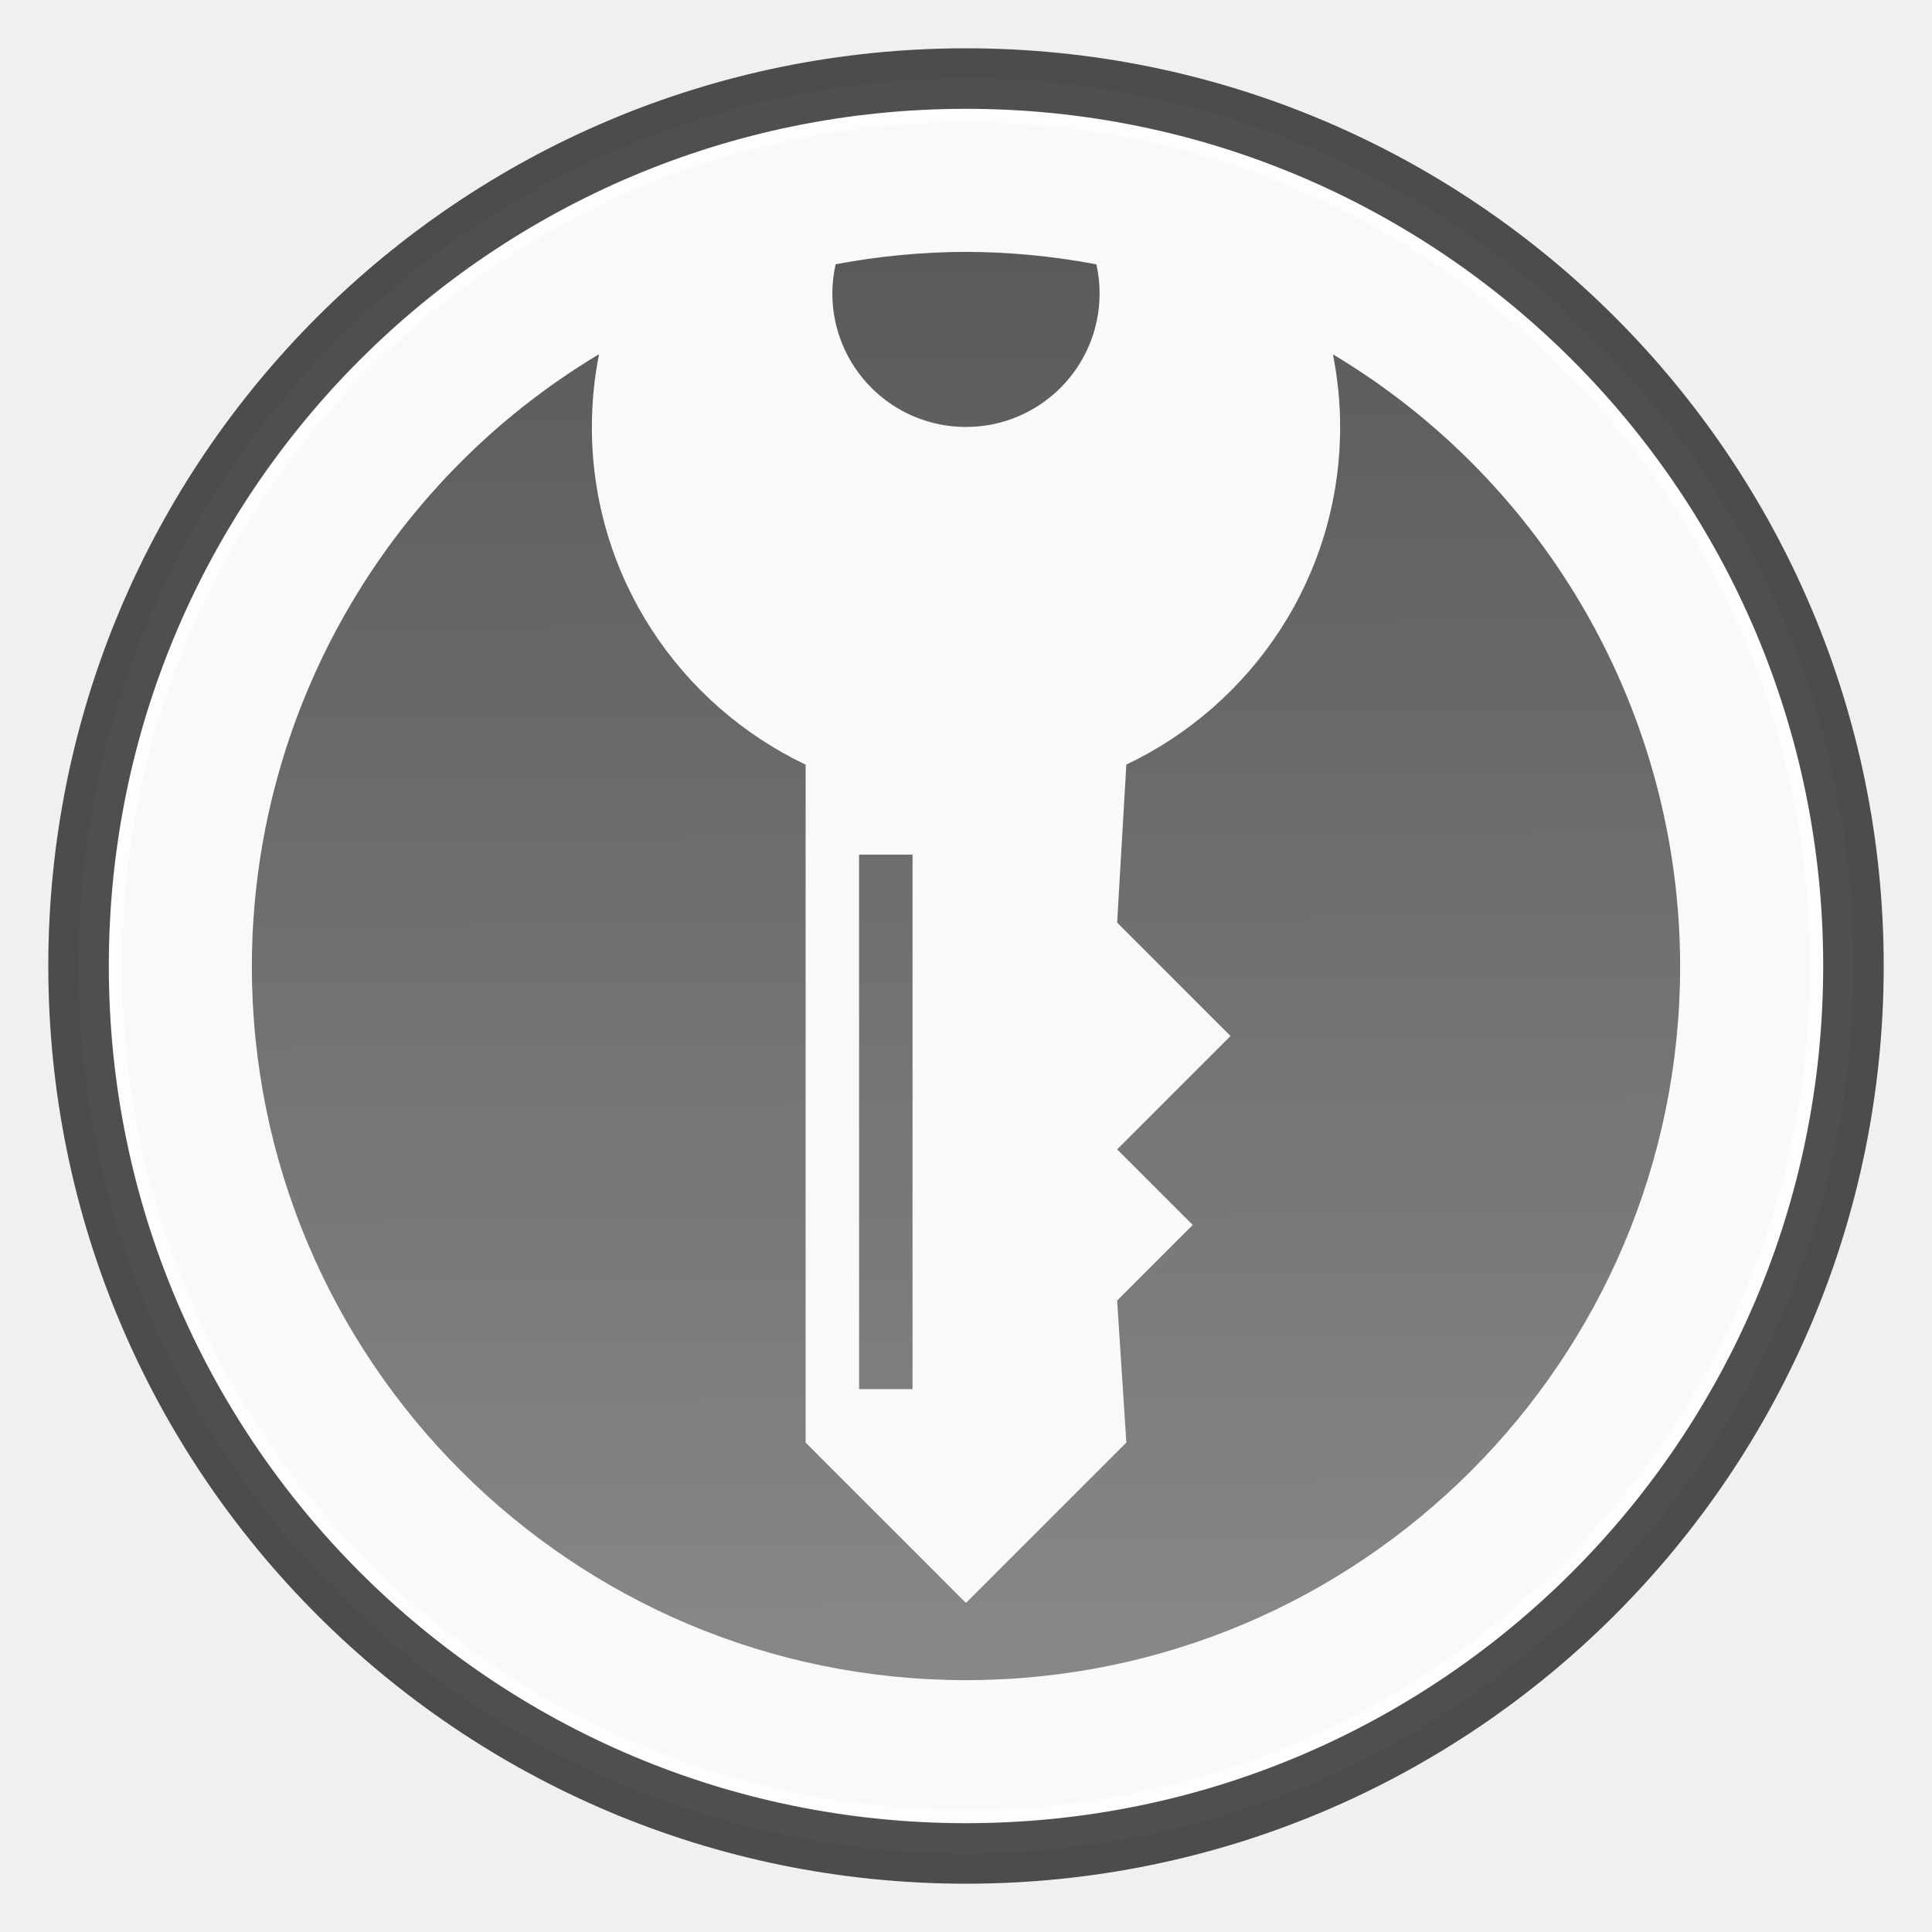
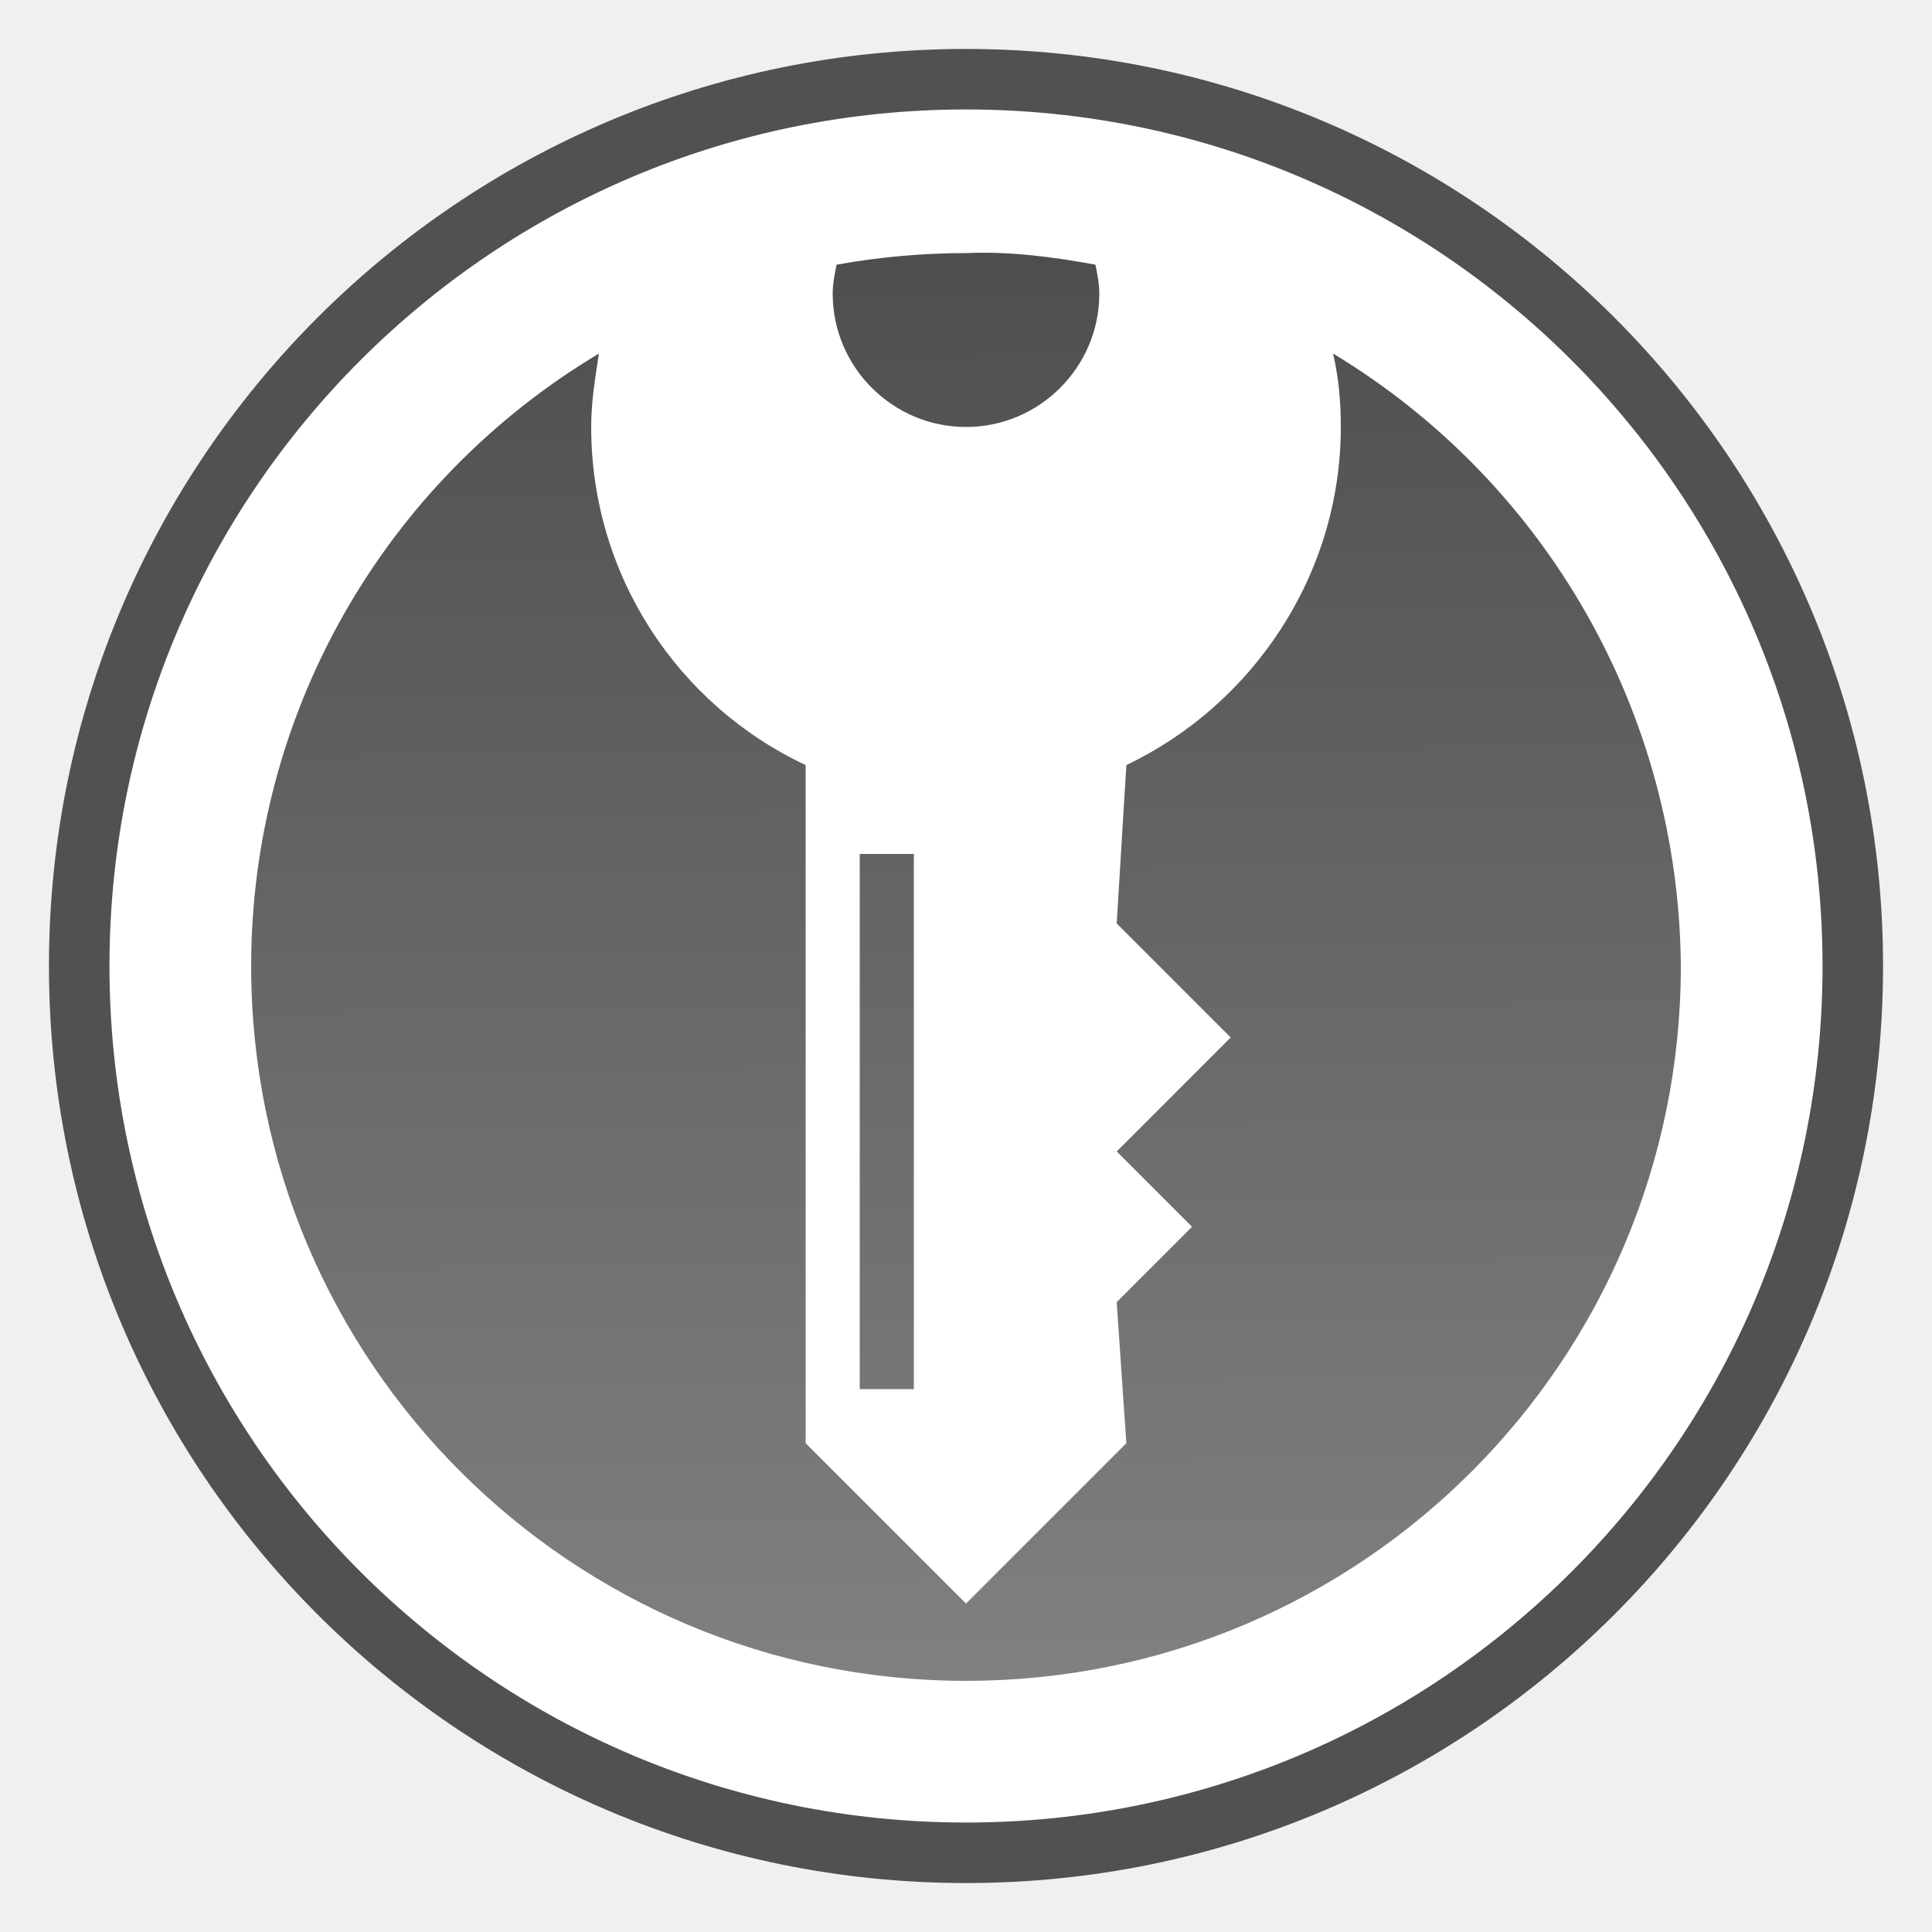
- <svg xmlns="http://www.w3.org/2000/svg" xmlns:ns1="http://www.openswatchbook.org/uri/2009/osb" xmlns:xlink="http://www.w3.org/1999/xlink" width="100" height="100" viewBox="0 0 100 100" id="svg2" version="1.1">
-   <defs id="defs4">
-     <linearGradient id="linearGradient4257">
-       <stop style="stop-color:#808080;stop-opacity:1" offset="0" id="stop4259" />
-       <stop style="stop-color:#4d4d4d;stop-opacity:1" offset="1" id="stop4261" />
-     </linearGradient>
-     <linearGradient id="linearGradient4316-3-6">
-       <stop style="stop-color:#226e23;stop-opacity:1" offset="0" id="stop4173" />
-       <stop style="stop-color:#63ab3a;stop-opacity:1" offset="1" id="stop4175" />
-     </linearGradient>
-     <linearGradient id="linearGradient4316-3">
-       <stop id="stop4167" offset="0" style="stop-color:#226e23;stop-opacity:1" />
-       <stop id="stop4169" offset="1" style="stop-color:#63ab3a;stop-opacity:1" />
-     </linearGradient>
-     <linearGradient id="linearGradient4316">
-       <stop style="stop-color:#226e23;stop-opacity:1" offset="0" id="stop4318" />
-       <stop style="stop-color:#63ab3a;stop-opacity:1" offset="1" id="stop4320" />
-     </linearGradient>
-     <linearGradient id="linearGradient4153" ns1:paint="solid">
-       <stop style="stop-color:#b3b3b3;stop-opacity:1;" offset="0" id="stop4155" />
-     </linearGradient>
-     <linearGradient xlink:href="#linearGradient4316" id="linearGradient4324" x1="50.758" y1="964.837" x2="50.758" y2="1042.263" gradientUnits="userSpaceOnUse" gradientTransform="matrix(1.056123,0,0,1.056123,-2.806122,-1008.617)" />
-     <radialGradient gradientUnits="userSpaceOnUse" r="43.572" fy="41.189" fx="-82.911" cy="41.189" cx="-82.911" id="radialGradient5106" xlink:href="#linearGradient4316" />
-     <linearGradient xlink:href="#linearGradient4316" id="linearGradient4324-3" x1="50.758" y1="964.837" x2="50.758" y2="1042.263" gradientUnits="userSpaceOnUse" gradientTransform="matrix(1.056123,0,0,1.056123,118.9607,-1109.199)" />
-     <linearGradient xlink:href="#linearGradient4316" id="linearGradient4324-3-6" x1="50.758" y1="964.837" x2="50.758" y2="1042.263" gradientUnits="userSpaceOnUse" gradientTransform="matrix(1.056123,0,0,1.056123,-2.806123,-1008.617)" />
-     <linearGradient gradientUnits="userSpaceOnUse" y2="86.357" x2="53.239" y1="12.753" x1="53.239" id="linearGradient5199" xlink:href="#linearGradient4316-3-6" />
-     <linearGradient xlink:href="#linearGradient4257" id="linearGradient4263" x1="50.099" y1="86.831" x2="49.526" y2="8.677" gradientUnits="userSpaceOnUse" />
-   </defs>
-   <circle cy="50" cx="50" id="path5201" style="opacity:0.871;fill:#ffffff;fill-opacity:1;fill-rule:evenodd;stroke:#000000;stroke-width:3.132;stroke-linecap:round;stroke-linejoin:round;stroke-miterlimit:4;stroke-dasharray:none;stroke-opacity:0.784" r="45.934" />
-   <circle r="42.321" cy="50" cx="50" id="path3336" style="opacity:1;fill:none;fill-opacity:1;fill-rule:evenodd;stroke:none;stroke-width:1.5;stroke-linecap:round;stroke-linejoin:round;stroke-miterlimit:4;stroke-dasharray:none;stroke-opacity:1" />
-   <path id="path4264" d="M 50,6.324 A 43.676,43.676 0 0 0 6.324,50 43.676,43.676 0 0 0 50,93.676 43.676,43.676 0 0 0 93.676,50 43.676,43.676 0 0 0 50,6.324 Z m 0,6.711 c 2.264,0.008 4.523,0.225 6.748,0.646 0.107,0.484 0.168,0.984 0.168,1.5 0,3.823 -3.097,6.918 -6.918,6.916 -3.821,0.002 -6.916,-3.091 -6.916,-6.914 0,-0.518 0.062,-1.02 0.17,-1.506 C 45.477,13.258 47.736,13.042 50,13.035 Z m -18.994,5.299 c -0.241,1.219 -0.371,2.474 -0.371,3.764 0,7.72 4.528,14.368 11.064,17.48 l 0,35.09 8.299,8.299 8.301,-8.301 -0.477,-7.35 3.914,-3.912 -3.914,-3.912 5.871,-5.867 -5.871,-5.871 0.477,-8.178 c 6.538,-3.111 11.066,-9.759 11.066,-17.479 0,-1.287 -0.133,-2.541 -0.373,-3.758 C 80.125,25.007 86.947,37.024 86.965,50 86.964,70.415 70.415,86.964 50,86.965 29.585,86.964 13.036,70.415 13.035,50 13.051,37.022 19.872,25.003 31.006,18.334 Z m 13.459,25.898 2.768,0 0,27.666 -2.766,0 -0.002,-27.664 0,-0.002 z" style="opacity:1;fill:#f9f9f9;fill-opacity:1;fill-rule:evenodd;stroke:none;stroke-width:2.5;stroke-linecap:round;stroke-linejoin:round;stroke-miterlimit:4;stroke-dasharray:none;stroke-opacity:1" />
-   <path id="path3336-3-2-7" d="m 56.748,13.682 c 0.107,0.484 0.168,0.985 0.168,1.501 0,3.823 -3.097,6.918 -6.918,6.916 -3.821,0.002 -6.916,-3.091 -6.916,-6.914 0,-0.518 0.063,-1.021 0.17,-1.507 C 45.477,13.257 47.736,13.043 50,13.036 c 2.264,0.008 4.523,0.225 6.748,0.646 z m -26.113,8.417 c 0,7.72 4.528,14.367 11.064,17.479 l 0,35.091 8.299,8.299 8.301,-8.301 -0.476,-7.349 3.913,-3.913 -3.913,-3.913 5.87,-5.868 -5.87,-5.87 0.476,-8.179 c 6.538,-3.111 11.066,-9.758 11.066,-17.477 0,-1.287 -0.133,-2.542 -0.373,-3.759 11.132,6.668 17.954,18.684 17.972,31.661 C 86.964,70.415 70.415,86.964 50,86.964 29.585,86.964 13.036,70.415 13.036,50 c 0.015,-12.978 6.836,-24.998 17.97,-31.667 -0.241,1.219 -0.371,2.476 -0.37,3.765 z m 13.83,22.135 2.768,0 0,27.666 -2.766,0 -0.002,-27.664 0,-0.002 z" style="opacity:0.94;fill:url(#linearGradient4263);fill-opacity:1;fill-rule:nonzero;stroke:none;stroke-width:0.8;stroke-linecap:round;stroke-linejoin:round;stroke-miterlimit:4;stroke-dasharray:none;stroke-opacity:1" />
+ <svg xmlns="http://www.w3.org/2000/svg" version="1.1" viewBox="0 0 100 100" id="svg2">
+   <defs id="defs854" />
+   <circle id="circle833" r="45.9" cy="50" cx="50" style="fill-rule:evenodd;clip-rule:evenodd;fill:#fff;stroke:#515151;stroke-width:3.132;stroke-linecap:round;stroke-linejoin:round" />
+   <linearGradient gradientTransform="matrix(1 0 0 -1 0 -1384.11)" y2="-1392.786" x2="49.697" y1="-1470.94" x1="50.269" gradientUnits="userSpaceOnUse" id="SVGID_1_">
+     <stop id="stop835" style="stop-color:gray" offset="0" />
+     <stop id="stop837" style="stop-color:#4b4b4d" offset="1" />
+   </linearGradient>
+   <path id="path840" d="M56.7 13.7c.1.5.2 1 .2 1.5.0 3.8-3.1 6.9-6.9 6.9-3.8.0-6.9-3.1-6.9-6.9.0-.5.1-1 .2-1.5 2.2-.4 4.5-.6 6.7-.6C52.3 13 54.5 13.3 56.7 13.7zM30.6 22.1c0 7.7 4.5 14.4 11.1 17.5v35.1L50 83l8.3-8.3-.5-7.3 3.9-3.9-3.9-3.9 5.9-5.9-5.9-5.9.5-8.2c6.5-3.1 11.1-9.8 11.1-17.5.0-1.3-.1-2.5-.4-3.8C80.1 25 86.9 37 87 50c0 20.4-16.5 37-37 37-20.4.0-37-16.5-37-37 0-13 6.8-25 18-31.7C30.8 19.6 30.6 20.8 30.6 22.1zM44.5 44.2h2.8v27.7h-2.8V44.2v0 0z" style="fill:url(#SVGID_1_)" />
+   <linearGradient gradientTransform="matrix(1 0 0 1 0 -1484)" y2="1574.004" x2="73.8" y1="1532.138" x1="73.8" gradientUnits="userSpaceOnUse" id="SVGID_2_">
+     <stop id="stop842" style="stop-color:#d69029" offset="0" />
+     <stop id="stop844" style="stop-color:#af7125" offset="1" />
+   </linearGradient>
</svg>
